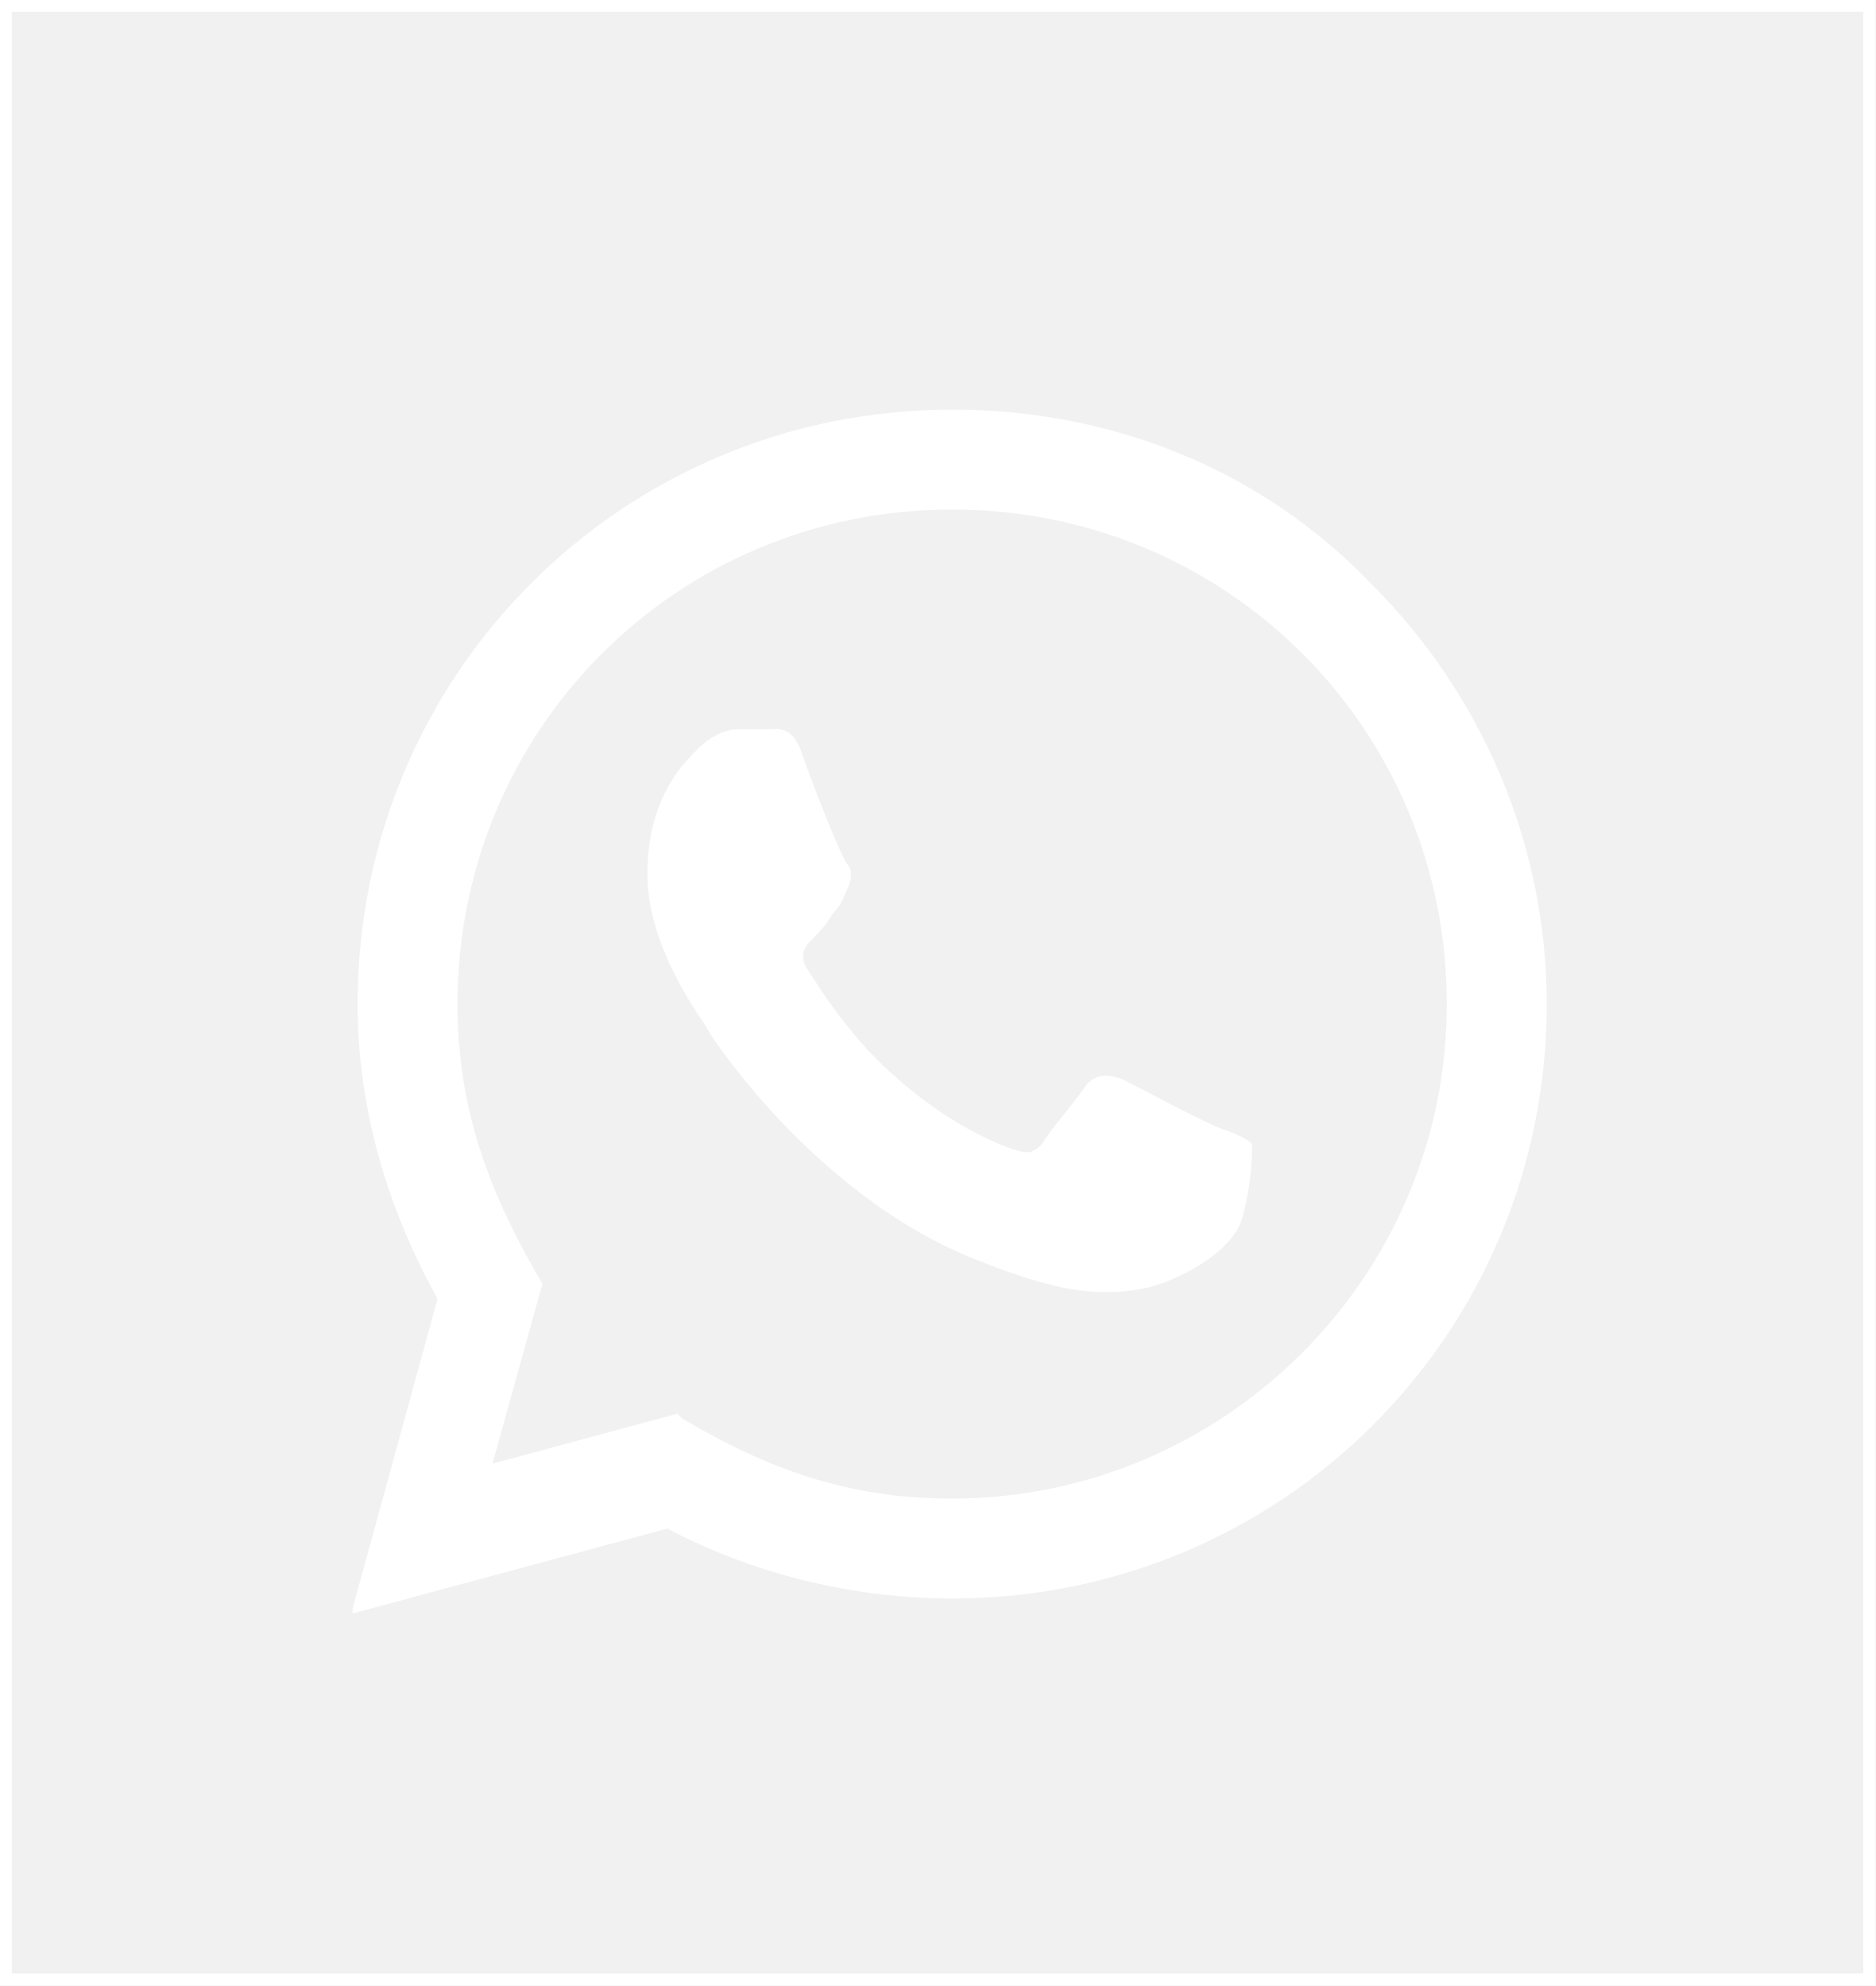
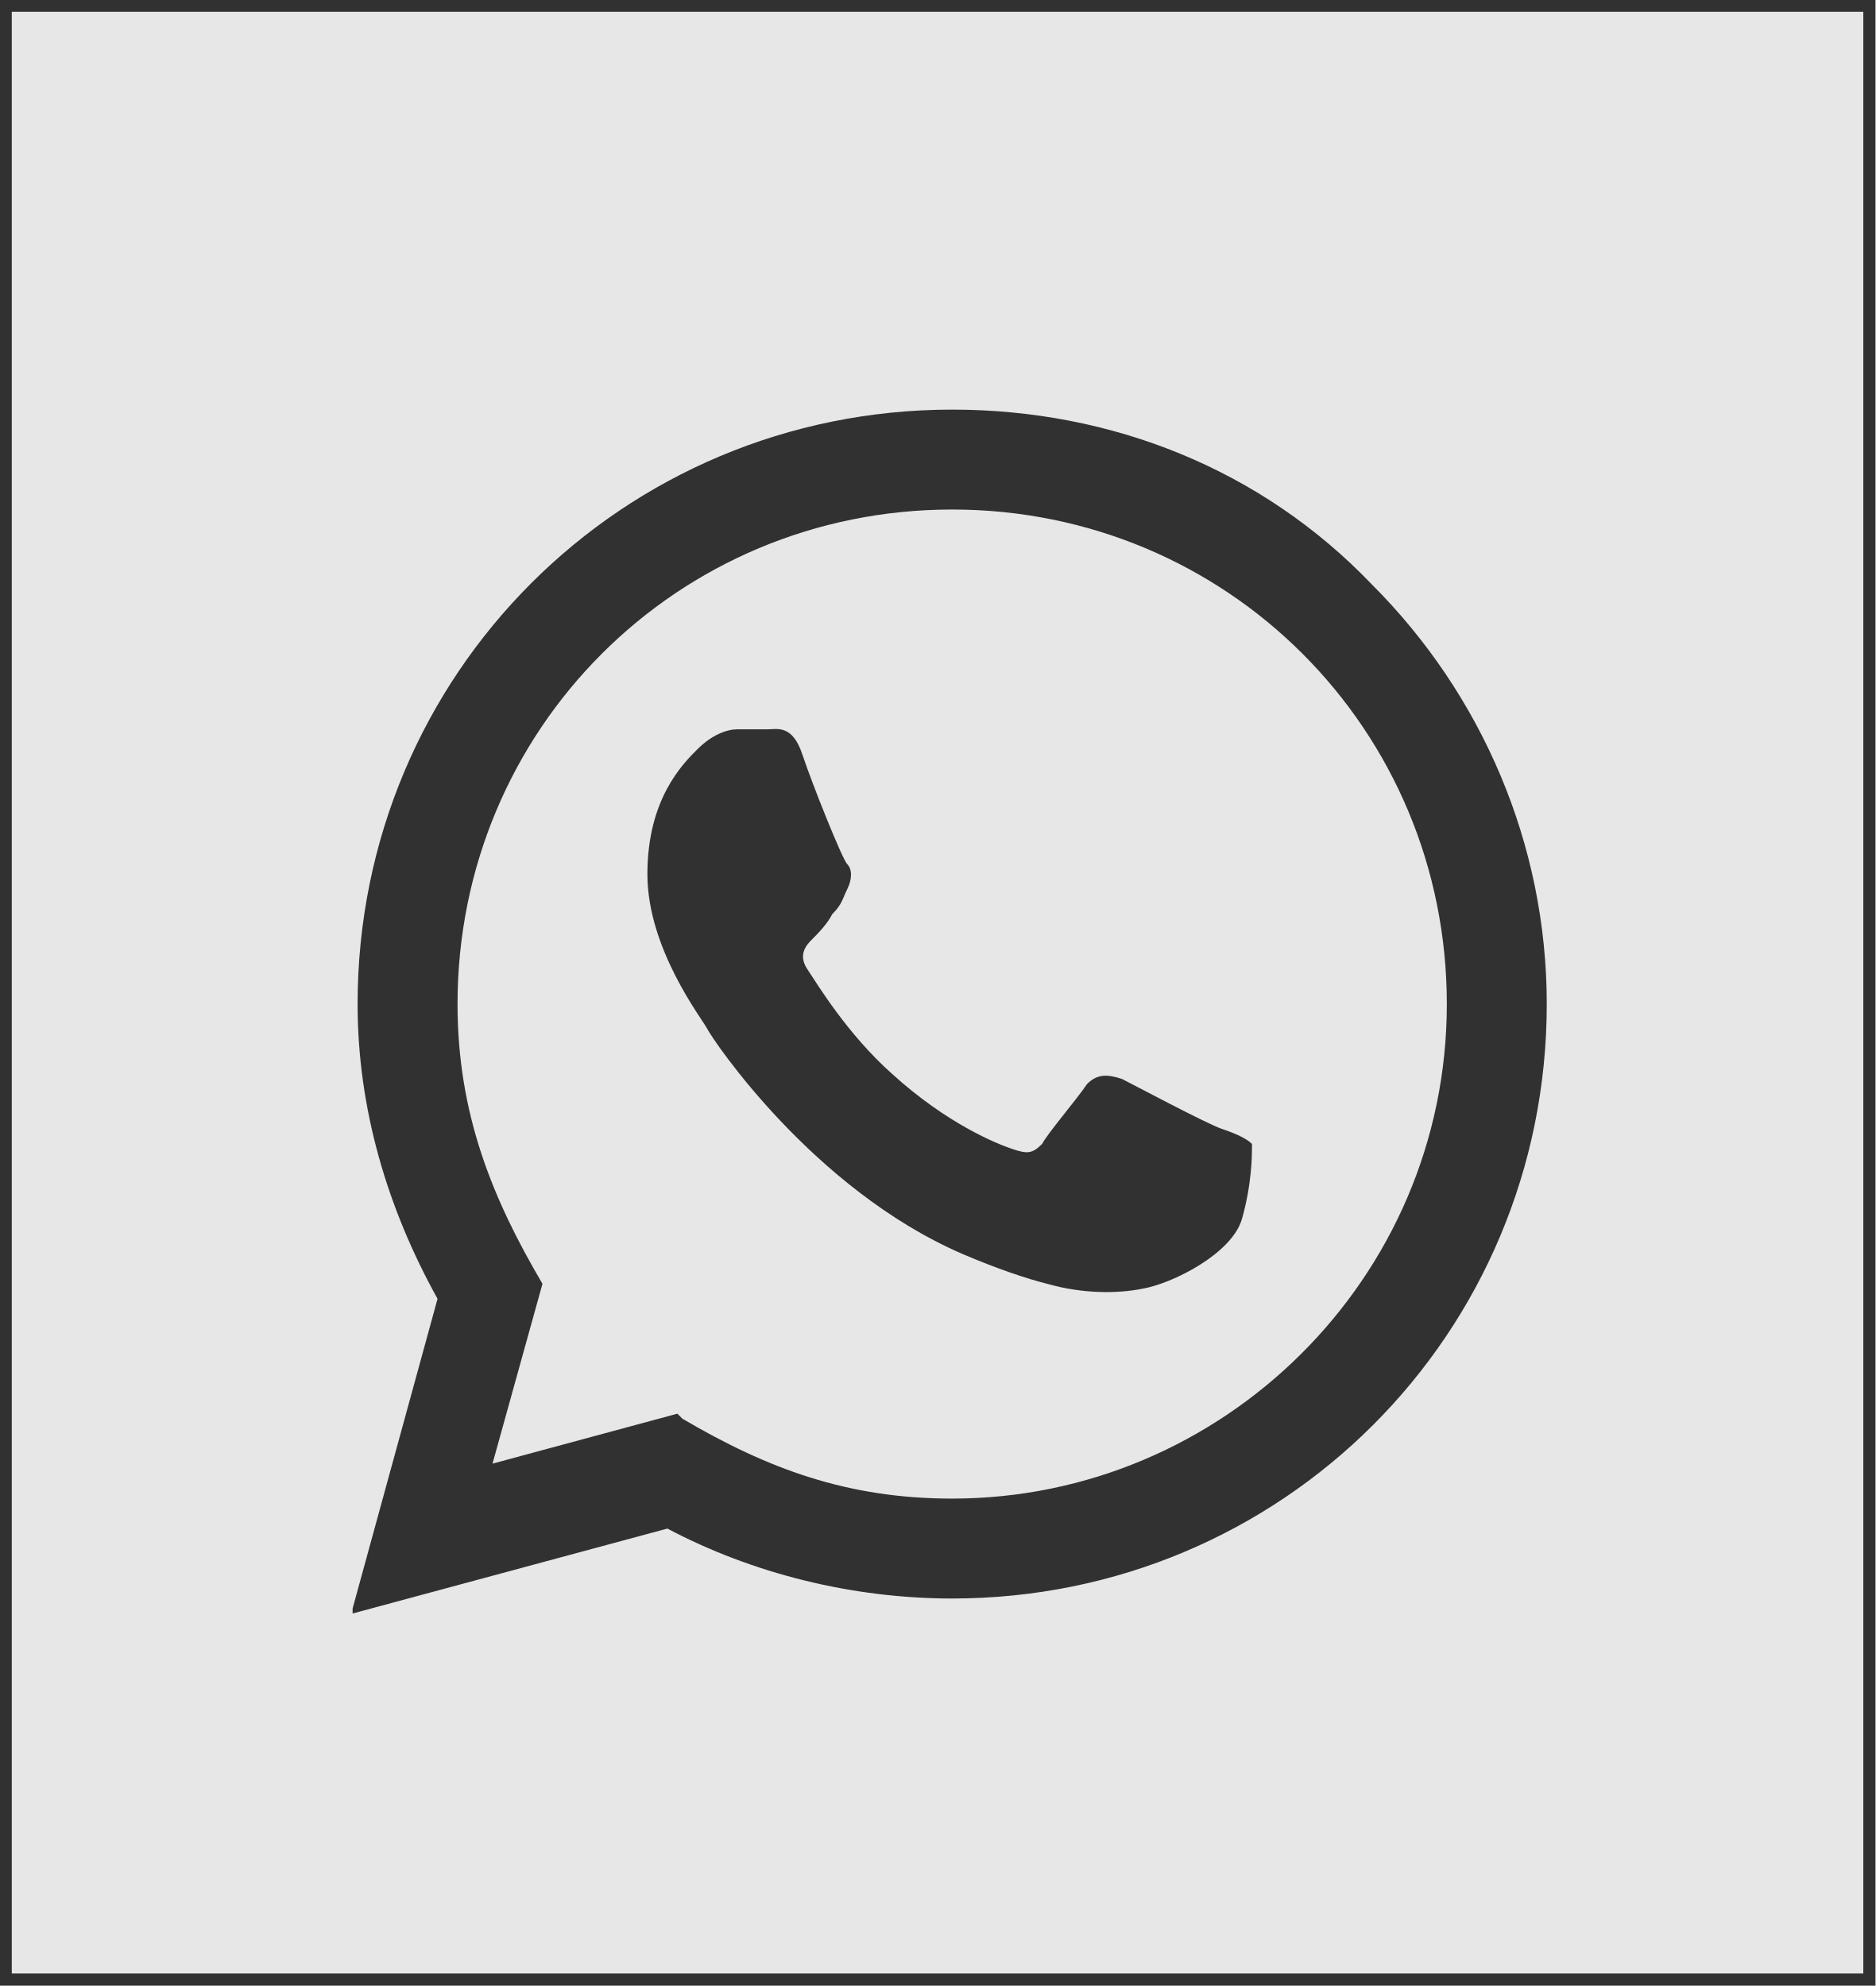
<svg xmlns="http://www.w3.org/2000/svg" viewBox="0 0 26.28 27.83">
  <defs>
    <style>
-       .cls-1,.cls-3{fill:#fff;}.cls-1{opacity:0.05;}.cls-2{fill:none;stroke:#fff;stroke-miterlimit:10;stroke-width:0.17px;}
+       .cls-1,.cls-3{fill:#313131;}.cls-1{opacity:0.05;}.cls-2{fill:none;stroke:#313131;stroke-miterlimit:10;stroke-width:0.17px;}
    </style>
  </defs>
  <g id="Capa_2" data-name="Capa 2">
    <g transform="matrix(0.7,0,0,0.7,3.4,3.5)" id="Capa_1-2" data-name="Capa 1">
      <path class="cls-3" d="M 2.2 27.2 l 1.7 -6.2 c -1 -1.8 -1.6 -3.8 -1.6 -5.9 c 0 -6.6 5.3 -11.9 11.9 -11.9 c 3.2 0 6.2 1.2 8.4 3.5 c 2.2 2.2 3.5 5.2 3.5 8.4 c 0 6.6 -5.3 11.9 -11.9 11.9 c -2 0 -4 -0.5 -5.7 -1.4 l -6.3 1.7 z m 6.6 -3.8 c 1.7 1 3.3 1.6 5.4 1.6 c 5.4 0 9.9 -4.4 9.9 -9.9 c 0 -5.5 -4.4 -9.9 -9.9 -9.9 c -5.5 0 -9.9 4.4 -9.9 9.9 c 0 2.2 0.7 3.9 1.7 5.6 l -1 3.6 l 3.7 -1 z m 11.4 -5.5 c -0.1 -0.1 -0.3 -0.2 -0.6 -0.3 c -0.3 -0.1 -1.8 -0.9 -2 -1 c -0.3 -0.1 -0.5 -0.1 -0.7 0.1 c -0.2 0.3 -0.8 1 -0.9 1.2 c -0.2 0.2 -0.3 0.2 -0.6 0.1 c -0.3 -0.1 -1.3 -0.5 -2.4 -1.5 c -0.9 -0.8 -1.5 -1.8 -1.7 -2.1 c -0.2 -0.3 0 -0.5 0.1 -0.6 c 0.1 -0.1 0.3 -0.3 0.4 -0.5 c 0.2 -0.2 0.2 -0.3 0.3 -0.5 c 0.1 -0.2 0.1 -0.4 0 -0.5 c -0.1 -0.1 -0.7 -1.6 -0.9 -2.2 c -0.2 -0.6 -0.5 -0.5 -0.7 -0.5 l -0.6 0 c -0.2 0 -0.5 0.1 -0.8 0.4 s -1 1 -1 2.5 s 1.1 2.9 1.2 3.1 c 0.1 0.2 2.1 3.2 5.1 4.5 c 0.7 0.3 1.3 0.5 1.7 0.6 c 0.7 0.2 1.4 0.2 1.9 0.1 c 0.6 -0.1 1.8 -0.7 2 -1.4 c 0.2 -0.7 0.2 -1.3 0.2 -1.4 z" />
    </g>
  </g>
  <rect class="cls-1" x="0.08" y="0.08" width="26.11" height="27.66" />
  <rect class="cls-2" x="0.08" y="0.08" width="26.11" height="27.66" />
</svg>
